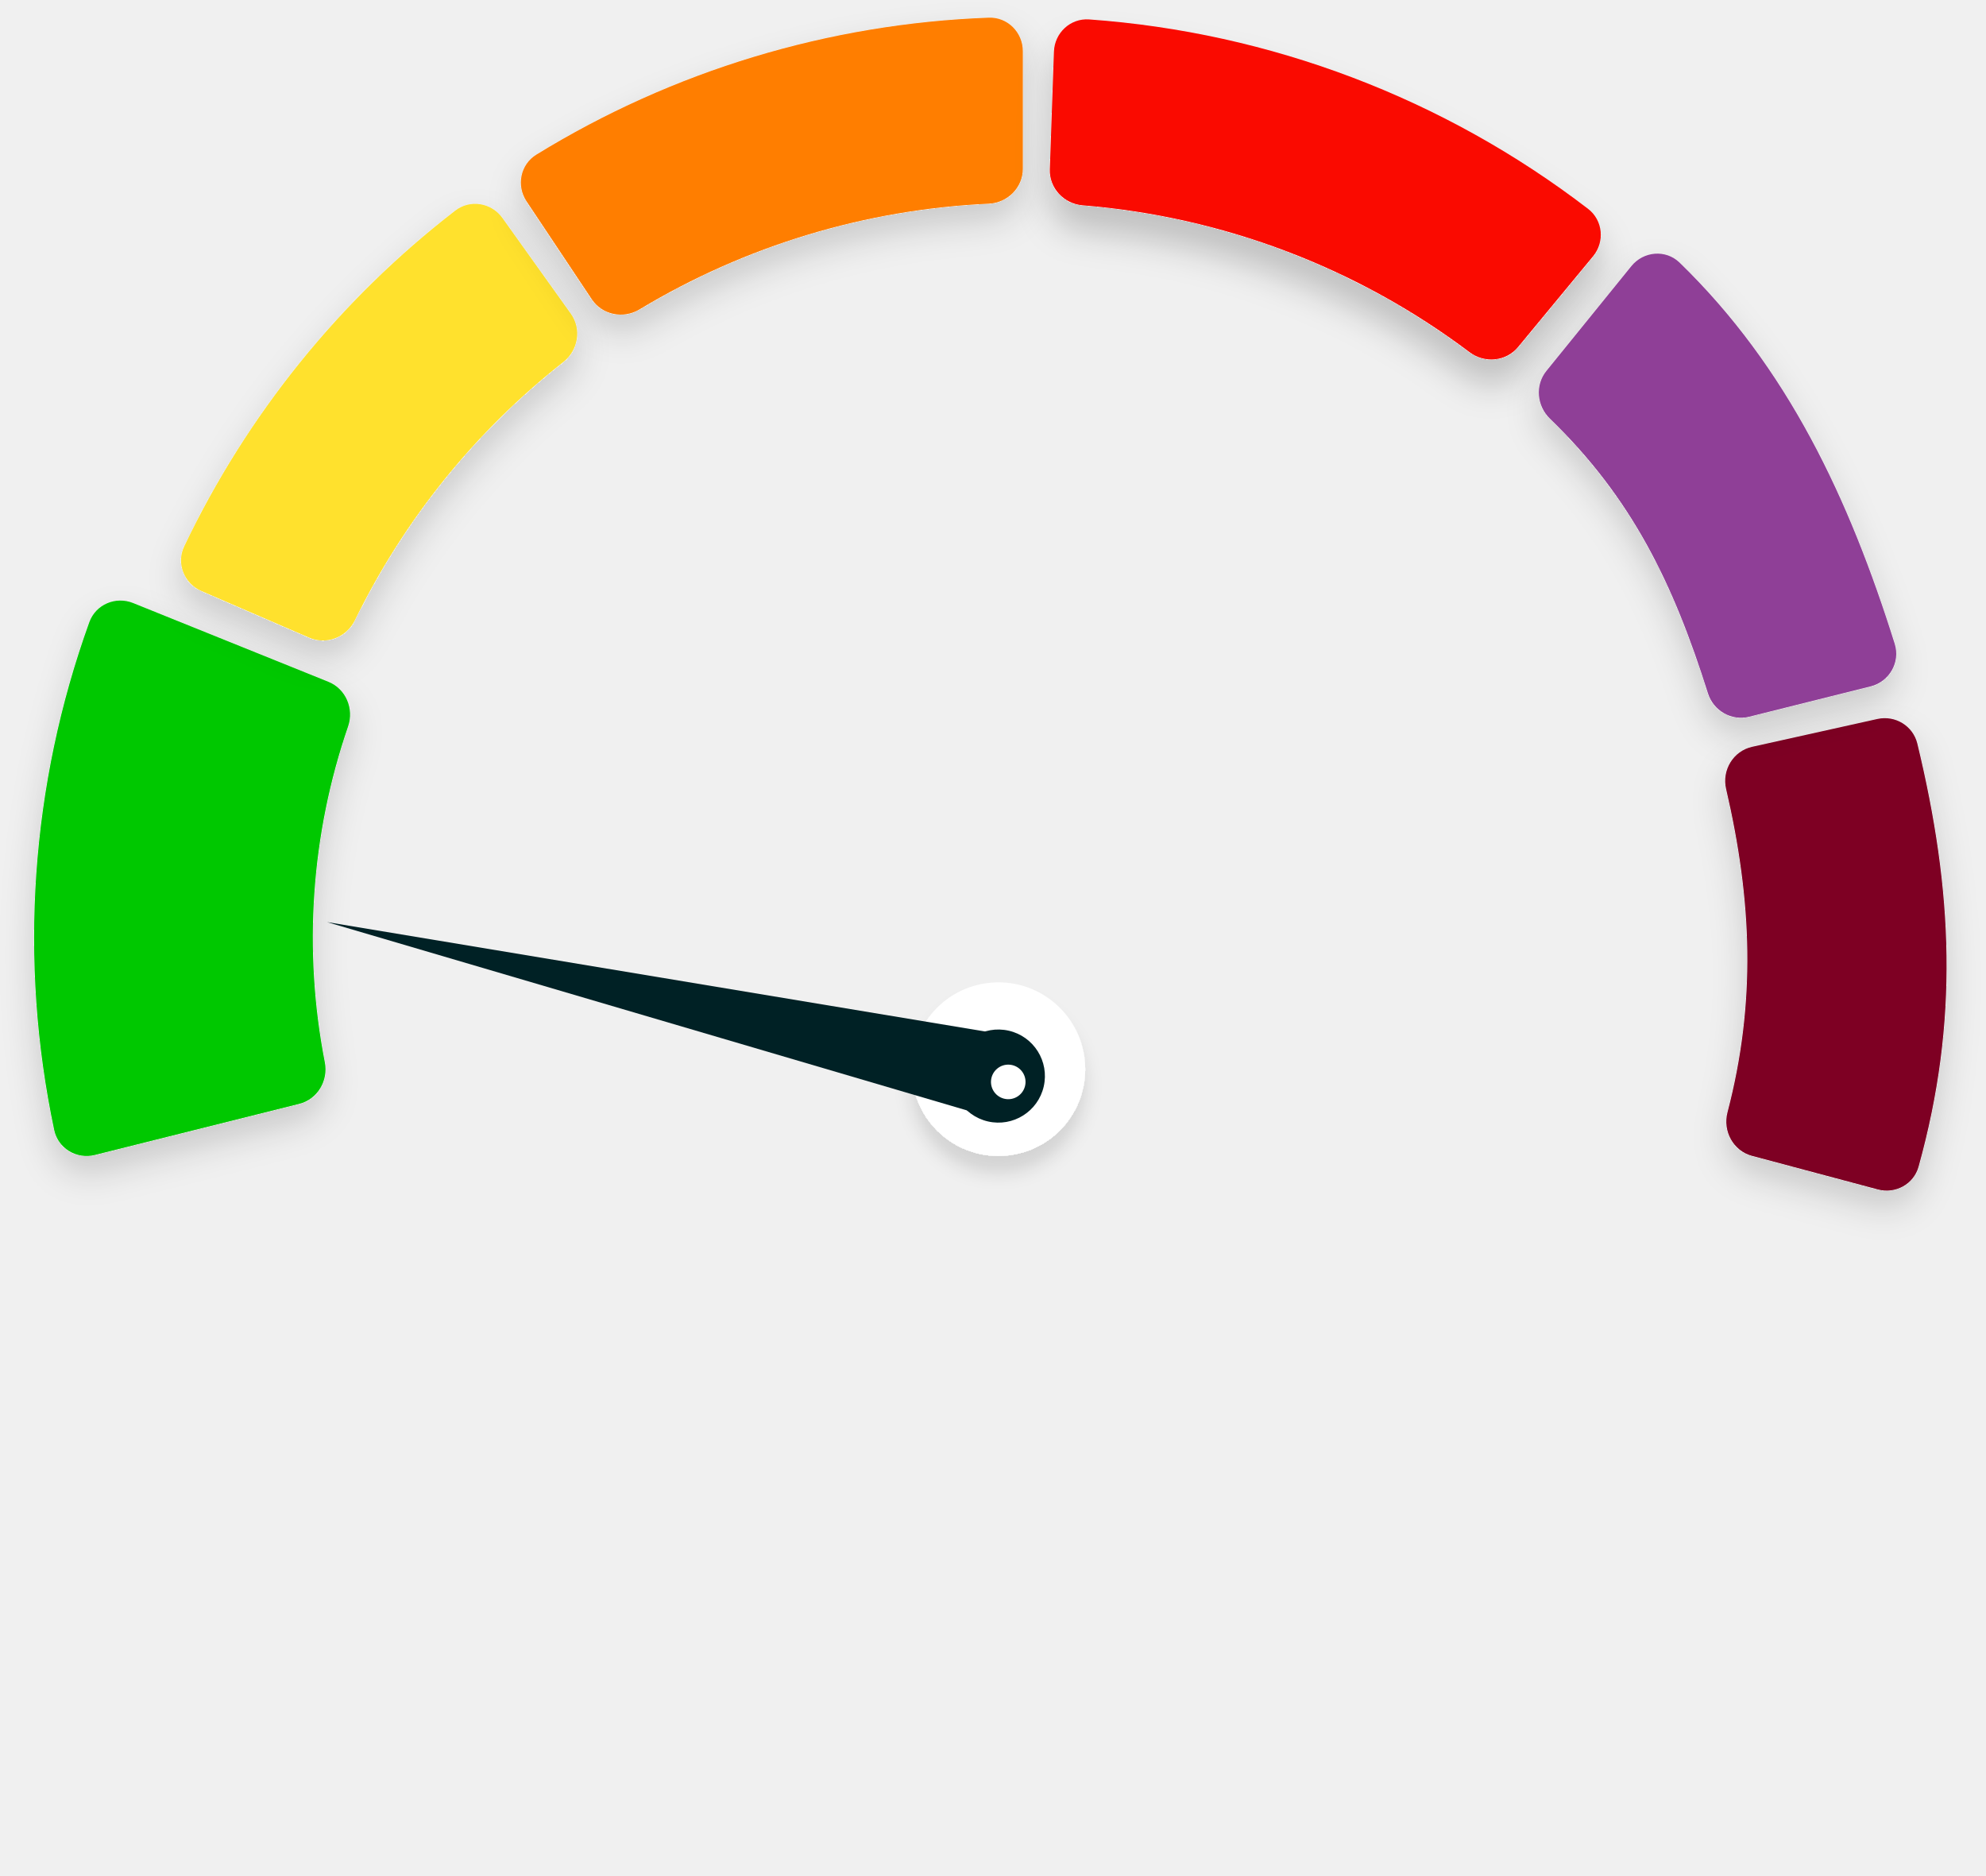
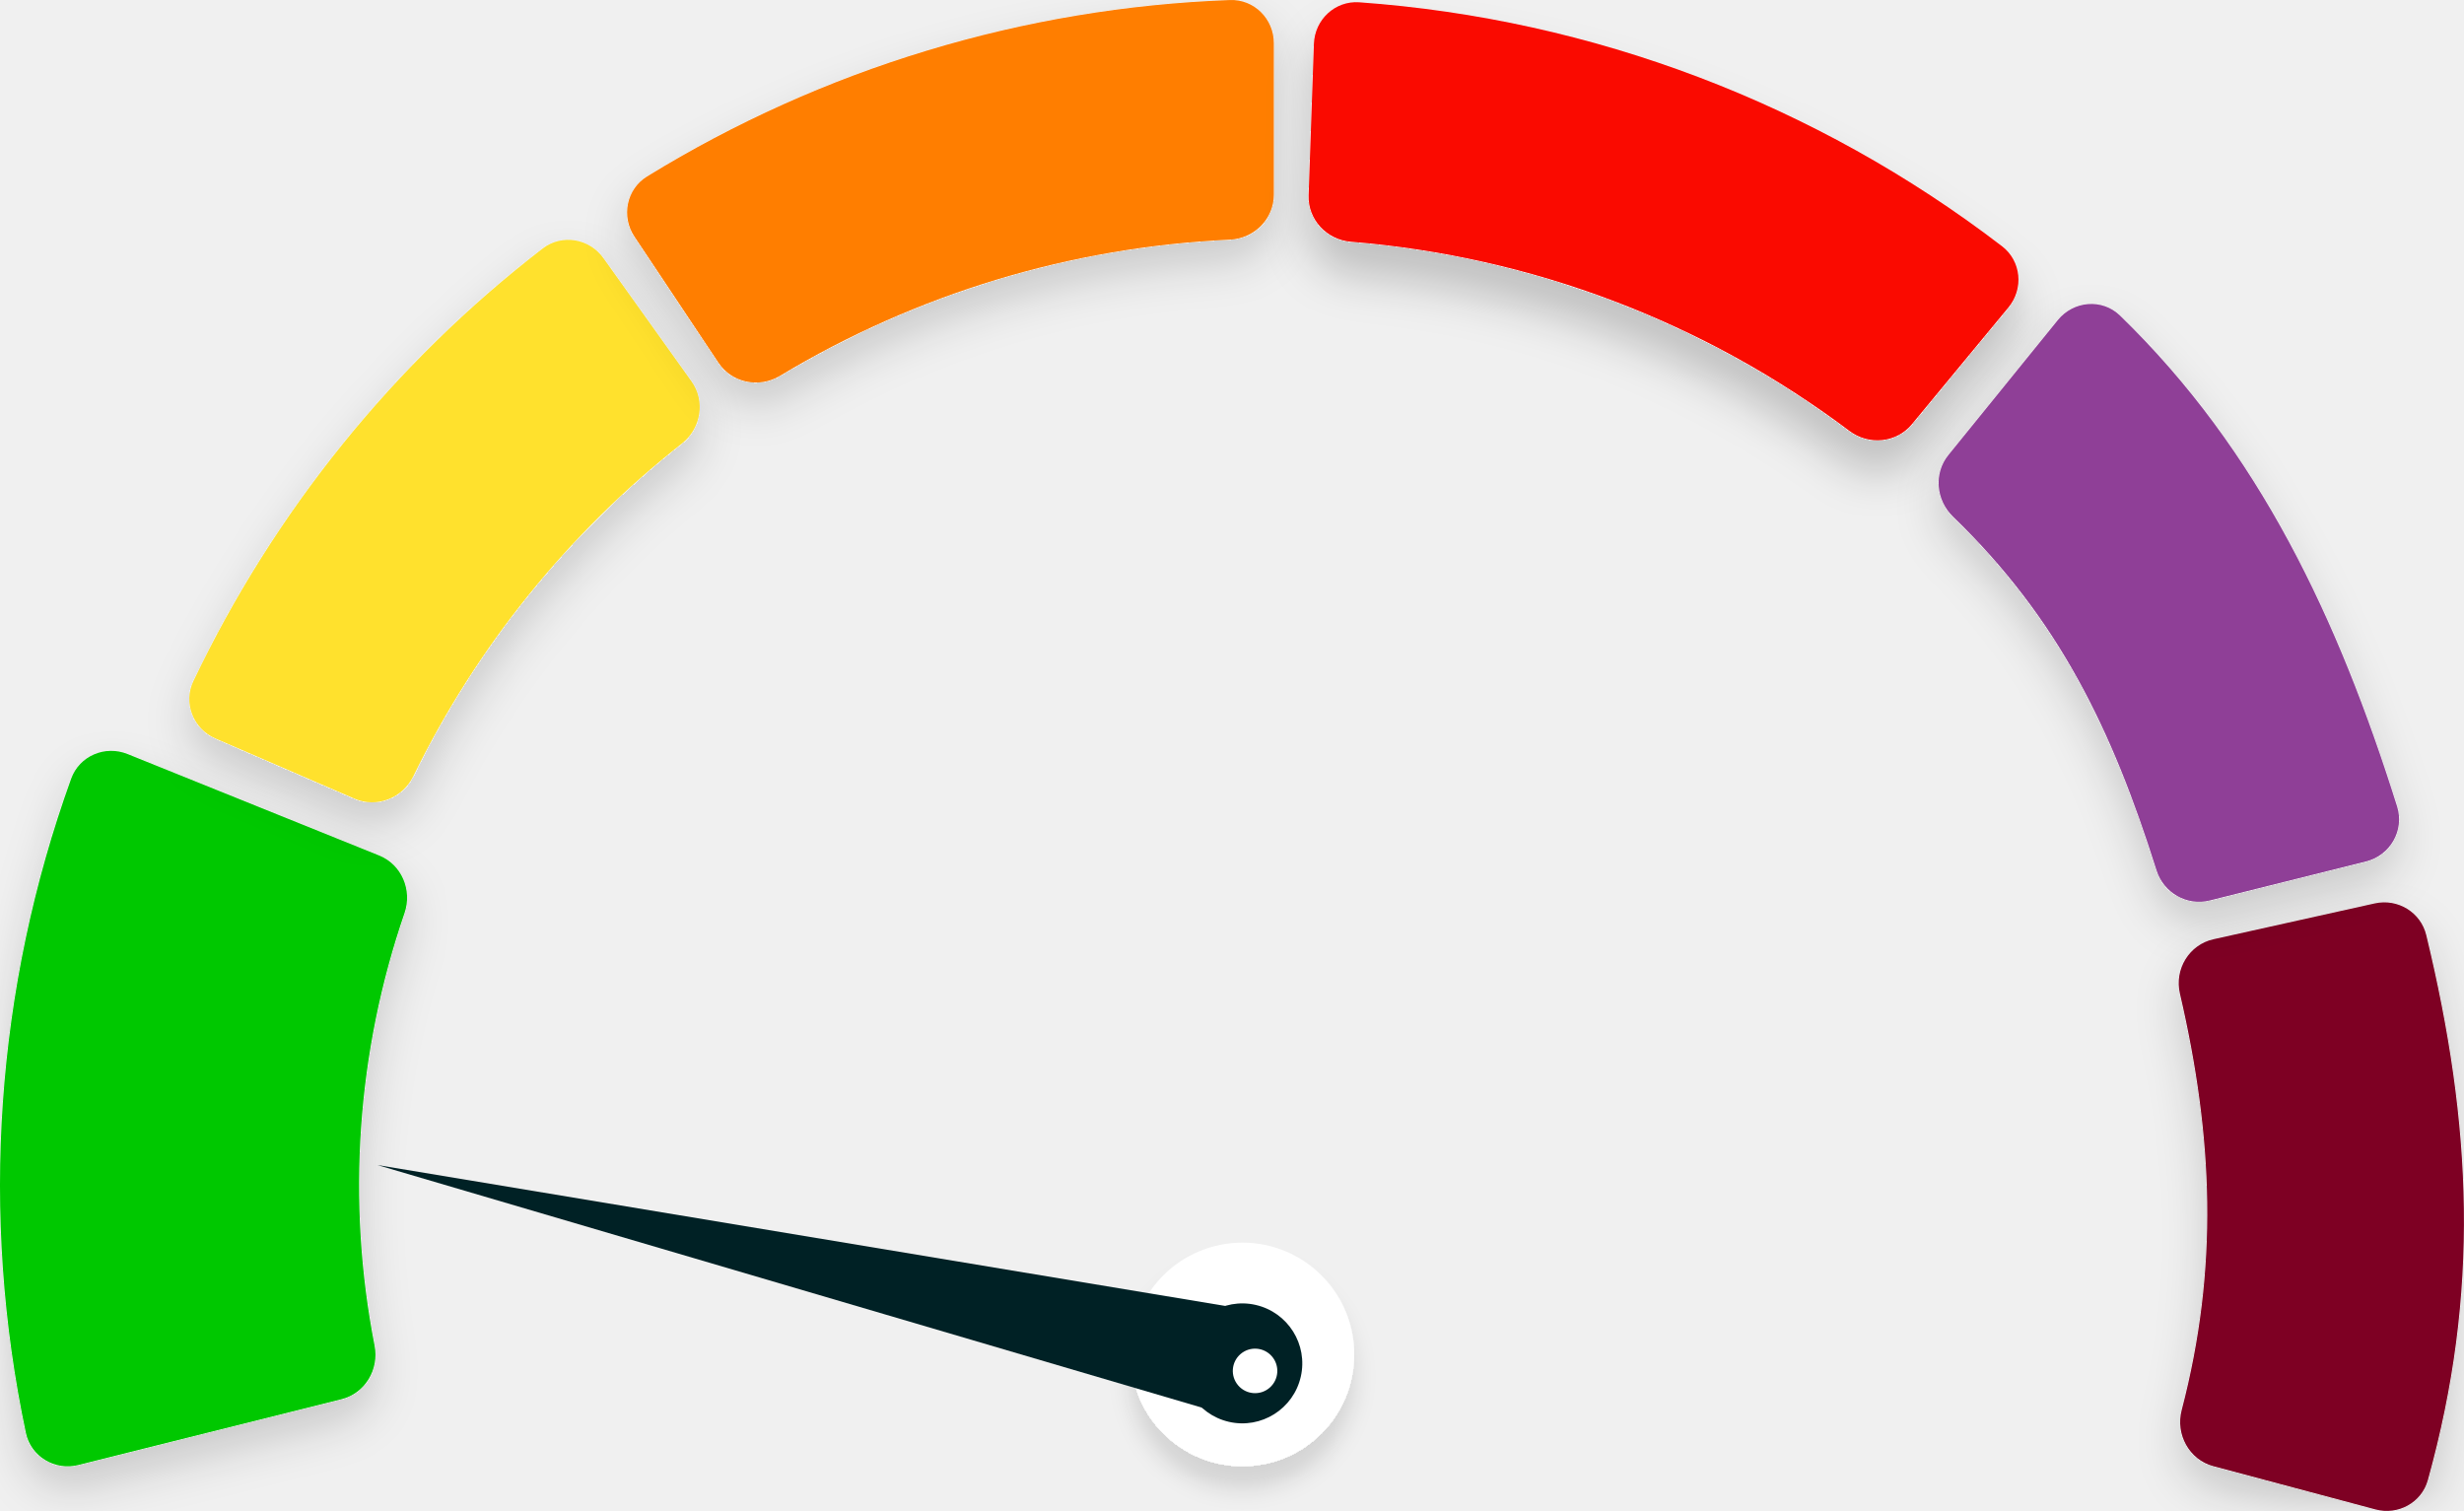
- <svg xmlns="http://www.w3.org/2000/svg" width="233" height="220" viewBox="0 0 233 220" fill="none">
+ <svg xmlns="http://www.w3.org/2000/svg" fill="none" viewBox="4 2.07 224.38 137.58">
  <g filter="url(#filter0_d_23_2)">
    <path d="M11.136 135.472C8.993 136.007 6.814 134.706 6.357 132.544C2.16 112.692 3.588 92.058 10.481 72.974C11.232 70.896 13.57 69.907 15.619 70.733L38.527 79.97C40.575 80.796 41.556 83.124 40.838 85.213C36.489 97.876 35.548 111.463 38.111 124.605C38.534 126.773 37.242 128.944 35.099 129.48L11.136 135.472Z" fill="#00C800" />
  </g>
  <g filter="url(#filter1_d_23_2)">
    <path d="M58.948 25.574C57.664 23.776 55.16 23.355 53.411 24.704C39.867 35.155 28.972 48.649 21.61 64.091C20.659 66.085 21.599 68.444 23.627 69.32L36.293 74.798C38.321 75.675 40.667 74.738 41.636 72.752C47.401 60.939 55.765 50.581 66.098 42.455C67.834 41.09 68.257 38.598 66.972 36.801L58.948 25.574Z" fill="#FFE12D" />
  </g>
  <g filter="url(#filter2_d_23_2)">
    <path d="M120 6C120 3.791 118.208 1.992 116.001 2.073C97.222 2.763 78.939 8.296 62.93 18.135C61.047 19.291 60.554 21.781 61.779 23.62L69.431 35.104C70.656 36.943 73.135 37.431 75.027 36.292C87.442 28.818 101.526 24.556 116.001 23.892C118.208 23.79 120 22.009 120 19.8L120 6Z" fill="#FF7E00" />
  </g>
  <g filter="url(#filter3_d_23_2)">
    <path d="M186.894 30.067C188.302 28.364 188.066 25.836 186.313 24.492C169.395 11.523 149.042 3.799 127.78 2.278C125.576 2.12 123.723 3.856 123.647 6.063L123.167 19.855C123.091 22.063 124.82 23.905 127.022 24.083C143.477 25.412 159.22 31.387 172.413 41.31C174.179 42.638 176.695 42.407 178.102 40.704L186.894 30.067Z" fill="#FA0A00" />
  </g>
  <g filter="url(#filter4_d_23_2)">
    <path d="M220.317 139.518C222.379 140.068 224.519 138.904 225.091 136.847C229.839 119.779 229.131 104.508 224.946 87.222C224.441 85.136 222.346 83.868 220.252 84.333L205.568 87.596C203.348 88.089 201.994 90.33 202.508 92.544C205.545 105.622 206.047 117.551 202.671 130.468C202.093 132.678 203.348 134.993 205.556 135.581L220.317 139.518Z" fill="#7E0023" />
  </g>
  <g filter="url(#filter5_d_23_2)">
    <path d="M219.457 80.511C221.663 79.959 222.97 77.681 222.289 75.512C216.947 58.492 209.747 43.11 197.052 30.804C195.426 29.228 192.816 29.46 191.39 31.219L181.432 43.501C180.075 45.174 180.299 47.614 181.847 49.112C191.473 58.425 196.32 68.44 200.382 81.324C201.028 83.37 203.143 84.589 205.225 84.069L219.457 80.511Z" fill="#8F3F97" />
  </g>
  <g filter="url(#filter6_d_23_2)">
    <circle cx="117.137" cy="125.403" r="10.179" transform="rotate(-5.68594 117.137 125.403)" fill="white" />
  </g>
  <path d="M38.364 108.156L120.027 121.728L117.781 131.522L38.364 108.156Z" fill="#002125" />
  <path d="M118.351 120.896C121.29 121.57 123.126 124.499 122.452 127.438C121.778 130.378 118.849 132.214 115.91 131.54C112.971 130.866 111.134 127.937 111.808 124.998C112.482 122.058 115.411 120.222 118.351 120.896Z" fill="#002125" />
  <circle cx="118.29" cy="126.903" r="2.027" transform="rotate(-130.778 118.29 126.903)" fill="white" />
  <defs>
    <filter id="filter0_d_23_2" x="-6.10352e-05" y="68.441" width="45.072" height="73.15" filterUnits="userSpaceOnUse" color-interpolation-filters="sRGB">
      <feFlood flood-opacity="0" result="BackgroundImageFix" />
      <feColorMatrix in="SourceAlpha" type="matrix" values="0 0 0 0 0 0 0 0 0 0 0 0 0 0 0 0 0 0 127 0" result="hardAlpha" />
      <feOffset dy="2" />
      <feGaussianBlur stdDeviation="2" />
      <feComposite in2="hardAlpha" operator="out" />
      <feColorMatrix type="matrix" values="0 0 0 0 0 0 0 0 0 0 0 0 0 0 0 0 0 0 0.16 0" />
      <feBlend mode="normal" in2="BackgroundImageFix" result="effect1_dropShadow_23_2" />
      <feBlend mode="normal" in="SourceGraphic" in2="effect1_dropShadow_23_2" result="shape" />
    </filter>
    <filter id="filter1_d_23_2" x="17.238" y="21.91" width="54.482" height="59.219" filterUnits="userSpaceOnUse" color-interpolation-filters="sRGB">
      <feFlood flood-opacity="0" result="BackgroundImageFix" />
      <feColorMatrix in="SourceAlpha" type="matrix" values="0 0 0 0 0 0 0 0 0 0 0 0 0 0 0 0 0 0 127 0" result="hardAlpha" />
      <feOffset dy="2" />
      <feGaussianBlur stdDeviation="2" />
      <feComposite in2="hardAlpha" operator="out" />
      <feColorMatrix type="matrix" values="0 0 0 0 0 0 0 0 0 0 0 0 0 0 0 0 0 0 0.16 0" />
      <feBlend mode="normal" in2="BackgroundImageFix" result="effect1_dropShadow_23_2" />
      <feBlend mode="normal" in="SourceGraphic" in2="effect1_dropShadow_23_2" result="shape" />
    </filter>
    <filter id="filter2_d_23_2" x="57.108" y="0.07" width="66.892" height="42.832" filterUnits="userSpaceOnUse" color-interpolation-filters="sRGB">
      <feFlood flood-opacity="0" result="BackgroundImageFix" />
      <feColorMatrix in="SourceAlpha" type="matrix" values="0 0 0 0 0 0 0 0 0 0 0 0 0 0 0 0 0 0 127 0" result="hardAlpha" />
      <feOffset dy="2" />
      <feGaussianBlur stdDeviation="2" />
      <feComposite in2="hardAlpha" operator="out" />
      <feColorMatrix type="matrix" values="0 0 0 0 0 0 0 0 0 0 0 0 0 0 0 0 0 0 0.16 0" />
      <feBlend mode="normal" in2="BackgroundImageFix" result="effect1_dropShadow_23_2" />
      <feBlend mode="normal" in="SourceGraphic" in2="effect1_dropShadow_23_2" result="shape" />
    </filter>
    <filter id="filter3_d_23_2" x="119.165" y="1.268" width="72.644" height="47.897" filterUnits="userSpaceOnUse" color-interpolation-filters="sRGB">
      <feFlood flood-opacity="0" result="BackgroundImageFix" />
      <feColorMatrix in="SourceAlpha" type="matrix" values="0 0 0 0 0 0 0 0 0 0 0 0 0 0 0 0 0 0 127 0" result="hardAlpha" />
      <feOffset dy="3" />
      <feGaussianBlur stdDeviation="2" />
      <feComposite in2="hardAlpha" operator="out" />
      <feColorMatrix type="matrix" values="0 0 0 0 0 0 0 0 0 0 0 0 0 0 0 0 0 0 0.2 0" />
      <feBlend mode="normal" in2="BackgroundImageFix" result="effect1_dropShadow_23_2" />
      <feBlend mode="normal" in="SourceGraphic" in2="effect1_dropShadow_23_2" result="shape" />
    </filter>
    <filter id="filter4_d_23_2" x="198.399" y="82.236" width="33.977" height="63.418" filterUnits="userSpaceOnUse" color-interpolation-filters="sRGB">
      <feFlood flood-opacity="0" result="BackgroundImageFix" />
      <feColorMatrix in="SourceAlpha" type="matrix" values="0 0 0 0 0 0 0 0 0 0 0 0 0 0 0 0 0 0 127 0" result="hardAlpha" />
      <feOffset dy="2" />
      <feGaussianBlur stdDeviation="2" />
      <feComposite in2="hardAlpha" operator="out" />
      <feColorMatrix type="matrix" values="0 0 0 0 0 0 0 0 0 0 0 0 0 0 0 0 0 0 0.16 0" />
      <feBlend mode="normal" in2="BackgroundImageFix" result="effect1_dropShadow_23_2" />
      <feBlend mode="normal" in="SourceGraphic" in2="effect1_dropShadow_23_2" result="shape" />
    </filter>
    <filter id="filter5_d_23_2" x="176.537" y="27.75" width="49.933" height="62.44" filterUnits="userSpaceOnUse" color-interpolation-filters="sRGB">
      <feFlood flood-opacity="0" result="BackgroundImageFix" />
      <feColorMatrix in="SourceAlpha" type="matrix" values="0 0 0 0 0 0 0 0 0 0 0 0 0 0 0 0 0 0 127 0" result="hardAlpha" />
      <feOffset dy="2" />
      <feGaussianBlur stdDeviation="2" />
      <feComposite in2="hardAlpha" operator="out" />
      <feColorMatrix type="matrix" values="0 0 0 0 0 0 0 0 0 0 0 0 0 0 0 0 0 0 0.16 0" />
      <feBlend mode="normal" in2="BackgroundImageFix" result="effect1_dropShadow_23_2" />
      <feBlend mode="normal" in="SourceGraphic" in2="effect1_dropShadow_23_2" result="shape" />
    </filter>
    <filter id="filter6_d_23_2" x="104.958" y="115.225" width="24.359" height="24.357" filterUnits="userSpaceOnUse" color-interpolation-filters="sRGB">
      <feFlood flood-opacity="0" result="BackgroundImageFix" />
      <feColorMatrix in="SourceAlpha" type="matrix" values="0 0 0 0 0 0 0 0 0 0 0 0 0 0 0 0 0 0 127 0" result="hardAlpha" />
      <feOffset dy="2" />
      <feGaussianBlur stdDeviation="1" />
      <feComposite in2="hardAlpha" operator="out" />
      <feColorMatrix type="matrix" values="0 0 0 0 0 0 0 0 0 0 0 0 0 0 0 0 0 0 0.12 0" />
      <feBlend mode="normal" in2="BackgroundImageFix" result="effect1_dropShadow_23_2" />
      <feBlend mode="normal" in="SourceGraphic" in2="effect1_dropShadow_23_2" result="shape" />
    </filter>
  </defs>
</svg>
